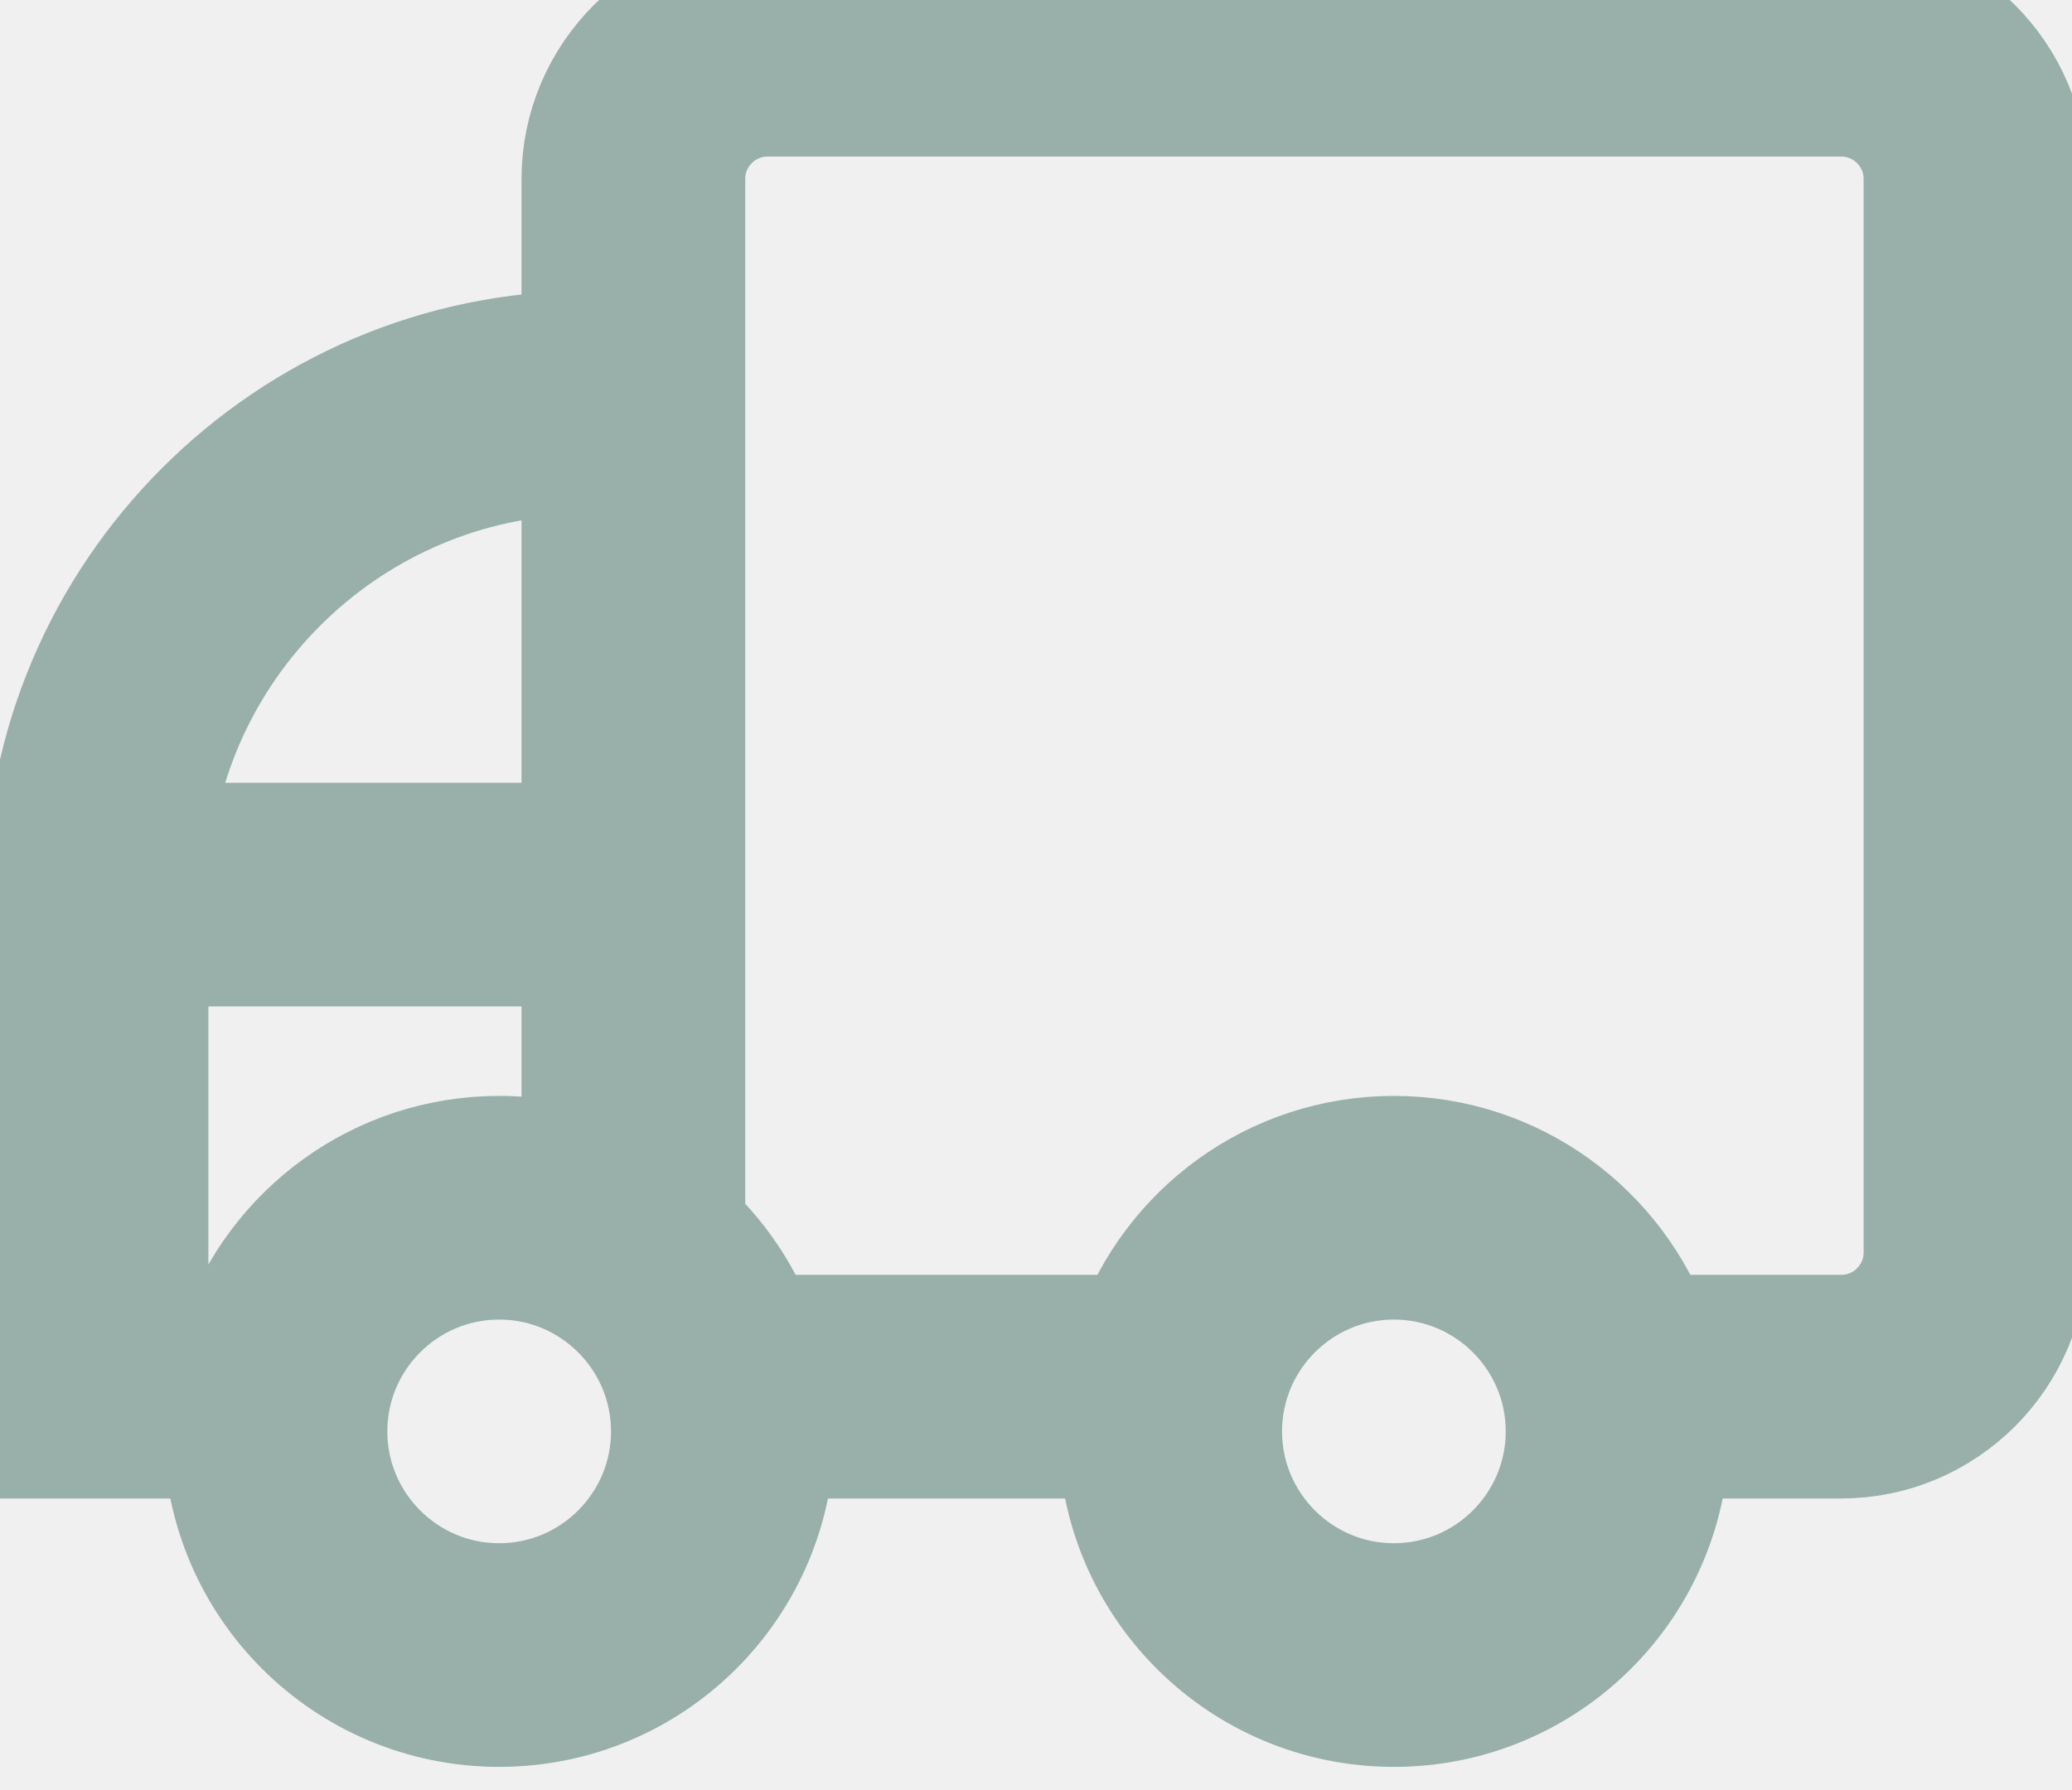
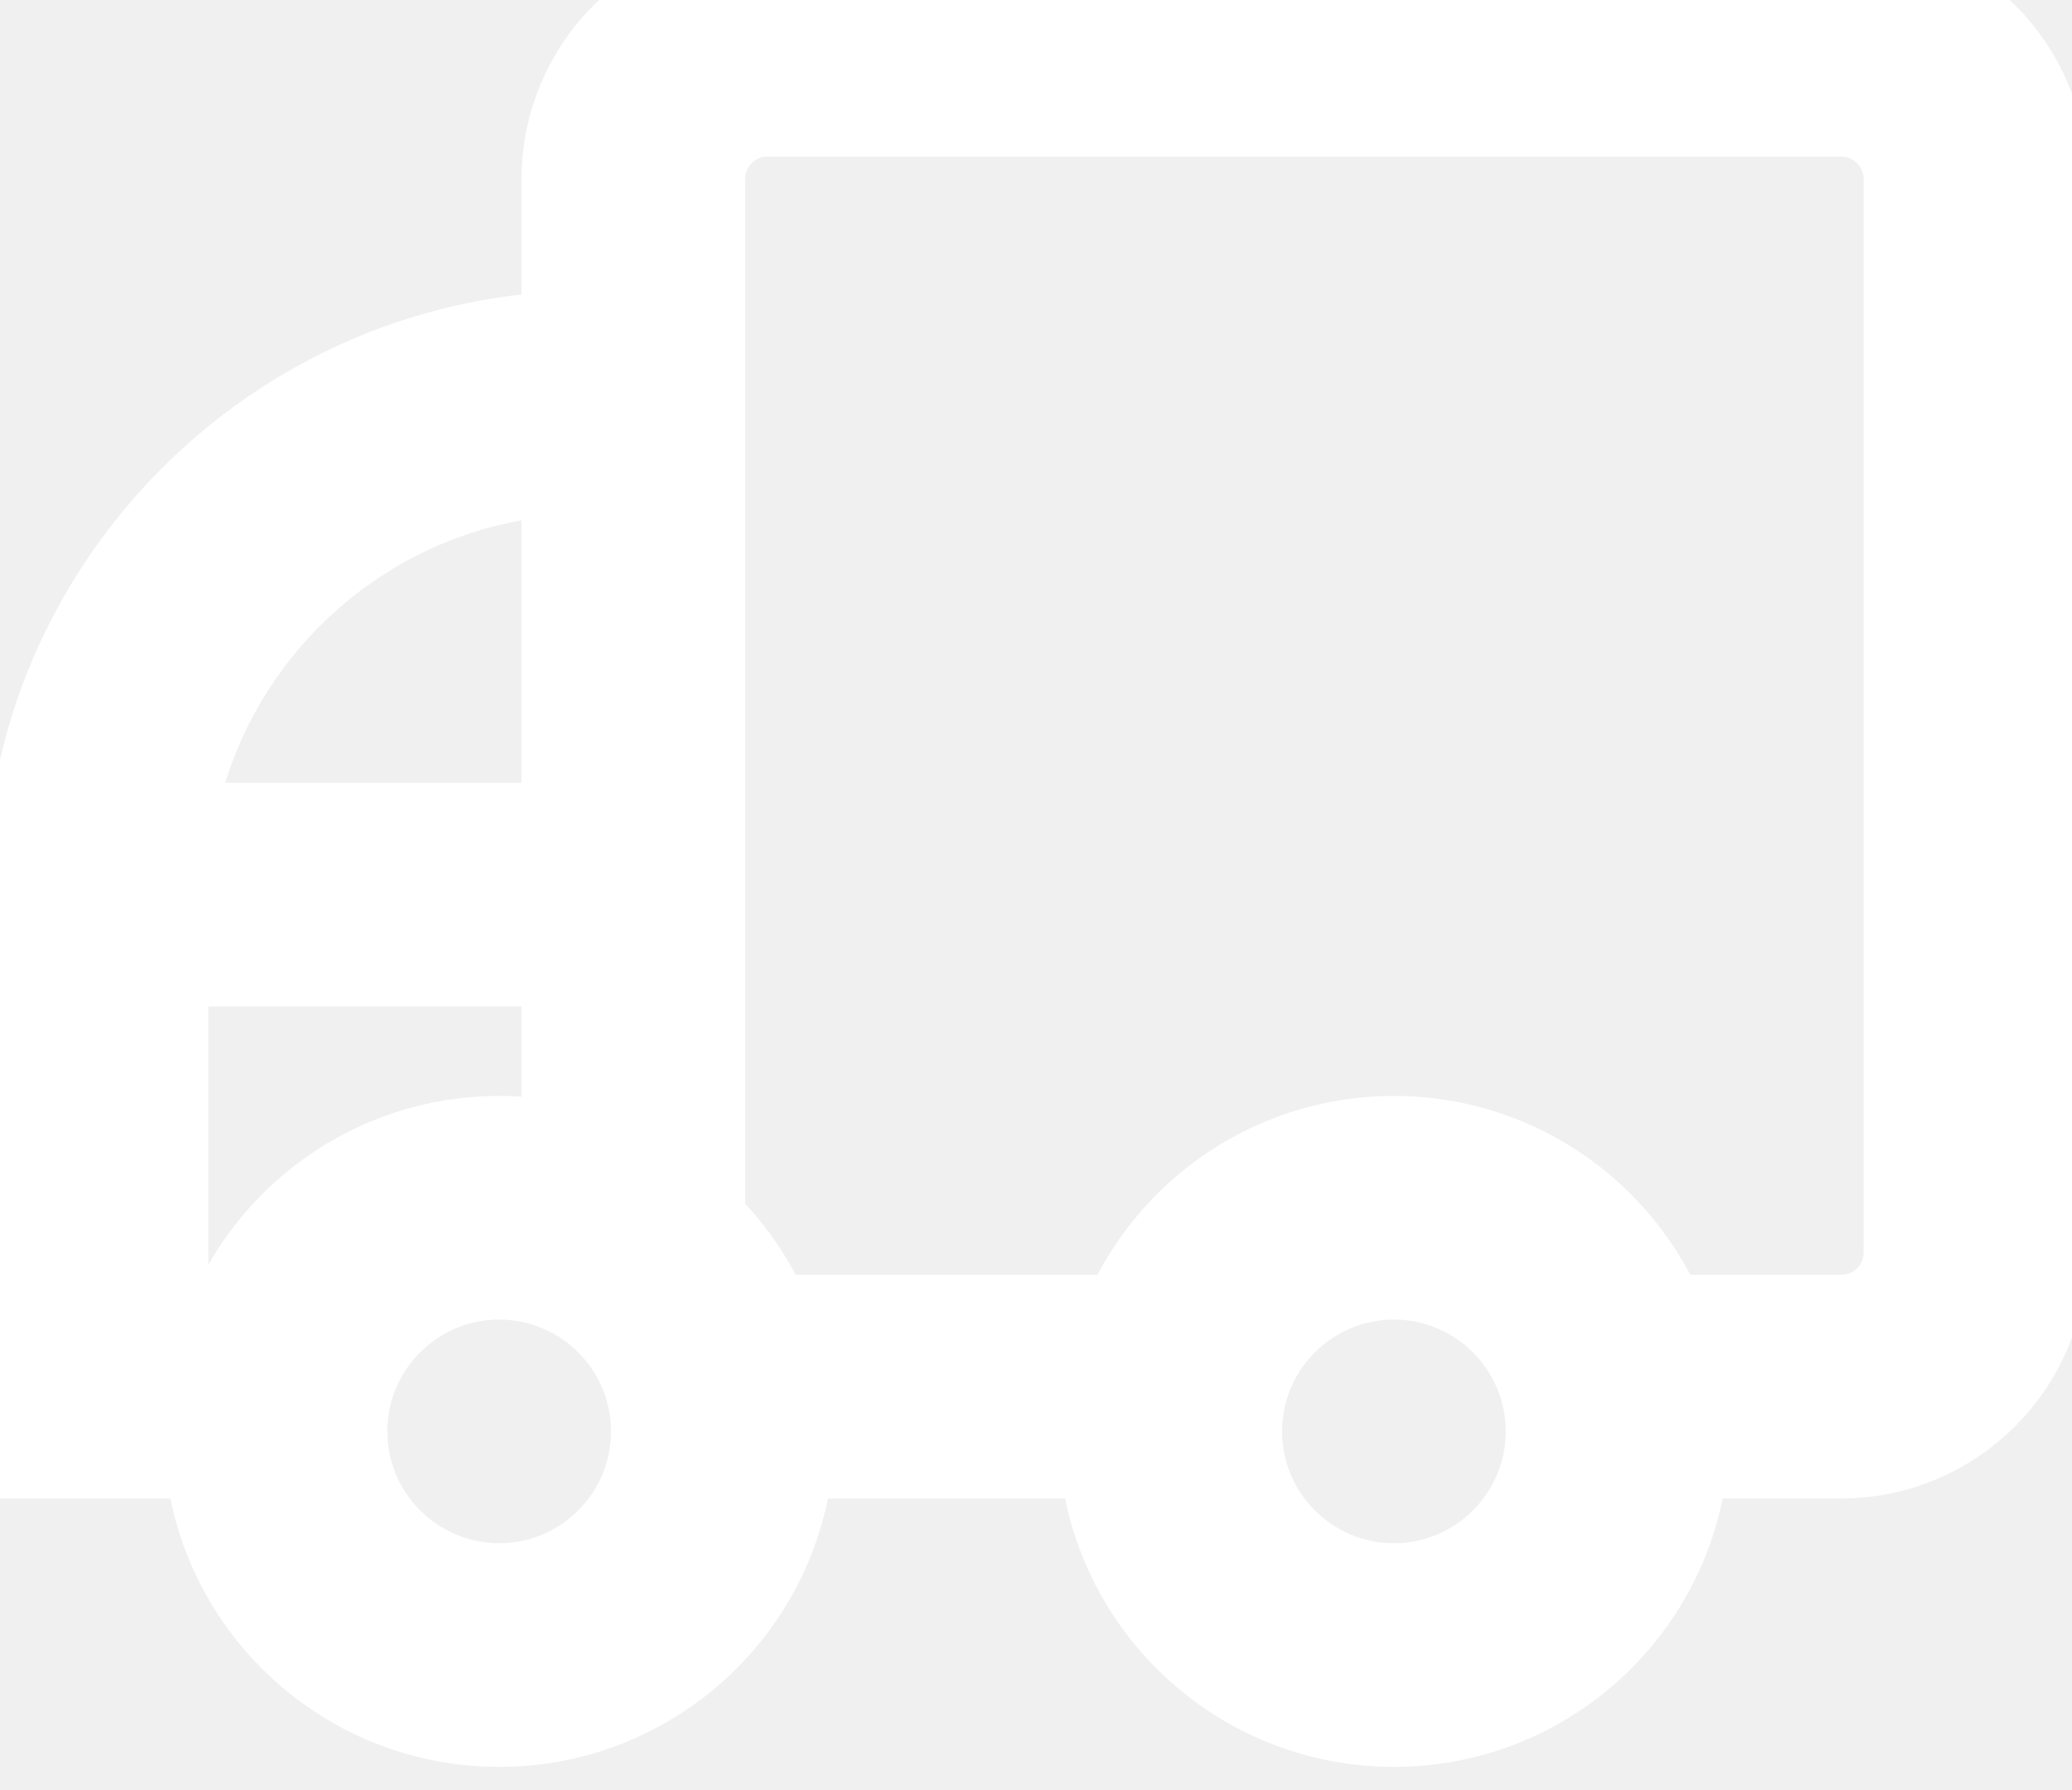
<svg xmlns="http://www.w3.org/2000/svg" width="44" height="38" viewBox="0 0 44 40" fill="none">
-   <path stroke="#98B0A9" stroke-width="3" d="M40 0H16C13.8 0 12 1.8 12 4V8C5.4 8 0 13.4 0 20V32H4C4 35.314 6.686 38 10 38C13.314 38 16 35.314 16 32H24C24 35.314 26.686 38 30 38C33.314 38 36 35.314 36 32H40C42.2 32 44 30.2 44 28V4C44 1.8 42.2 0 40 0ZM42 28C42 29.103 41.103 30 40 30H35.651C34.826 27.671 32.611 26 30 26C27.389 26 25.173 27.671 24.349 30H16C15.876 30 15.756 29.985 15.638 29.963C15.298 29.022 14.731 28.192 14 27.536V4C14 2.897 14.897 2 16 2H40C41.103 2 42 2.897 42 4V28ZM34 32C34 34.206 32.206 36 30 36C27.794 36 26 34.206 26 32C26 29.794 27.794 28 30 28C32.206 28 34 29.794 34 32ZM14 32C14 34.206 12.206 36 10 36C7.794 36 6 34.206 6 32C6 29.794 7.794 28 10 28C12.206 28 14 29.794 14 32ZM12 10V19H2.051C2.554 13.954 6.824 10 12 10ZM2 30V21H12V26.349C11.374 26.127 10.702 26 10 26C7.389 26 5.173 27.671 4.349 30H2Z" fill="#ffffff" />
+   <path stroke="#ffffff" stroke-width="3" d="M40 0H16C13.8 0 12 1.8 12 4V8C5.4 8 0 13.4 0 20V32H4C4 35.314 6.686 38 10 38C13.314 38 16 35.314 16 32H24C24 35.314 26.686 38 30 38C33.314 38 36 35.314 36 32H40C42.2 32 44 30.2 44 28V4C44 1.8 42.2 0 40 0ZM42 28C42 29.103 41.103 30 40 30H35.651C34.826 27.671 32.611 26 30 26C27.389 26 25.173 27.671 24.349 30H16C15.876 30 15.756 29.985 15.638 29.963C15.298 29.022 14.731 28.192 14 27.536V4C14 2.897 14.897 2 16 2H40C41.103 2 42 2.897 42 4V28ZM34 32C34 34.206 32.206 36 30 36C27.794 36 26 34.206 26 32C26 29.794 27.794 28 30 28C32.206 28 34 29.794 34 32ZM14 32C14 34.206 12.206 36 10 36C7.794 36 6 34.206 6 32C6 29.794 7.794 28 10 28C12.206 28 14 29.794 14 32ZM12 10V19H2.051C2.554 13.954 6.824 10 12 10ZM2 30V21H12V26.349C11.374 26.127 10.702 26 10 26C7.389 26 5.173 27.671 4.349 30H2Z" fill="#ffffff" />
</svg>
